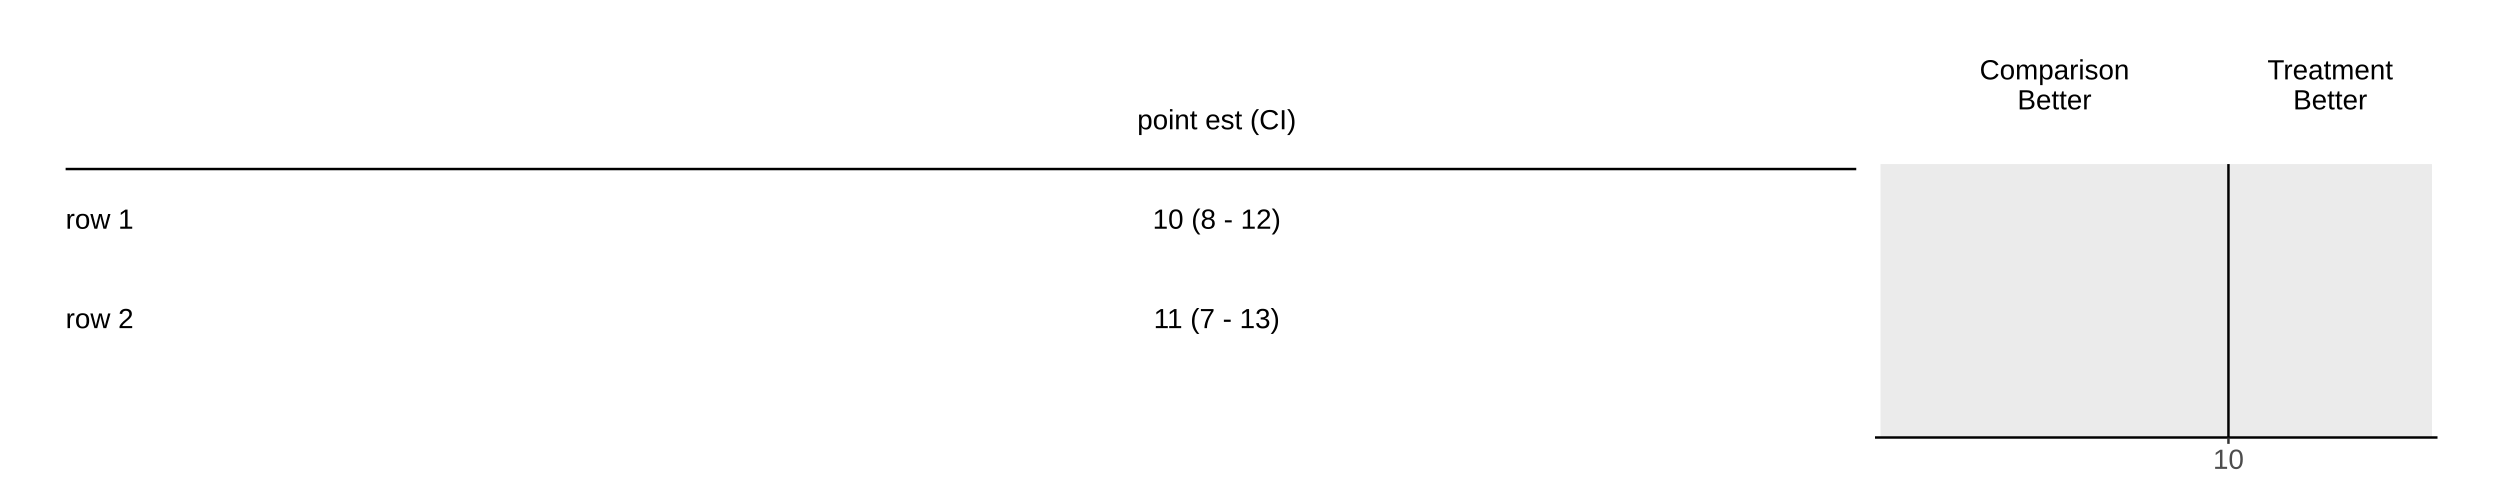
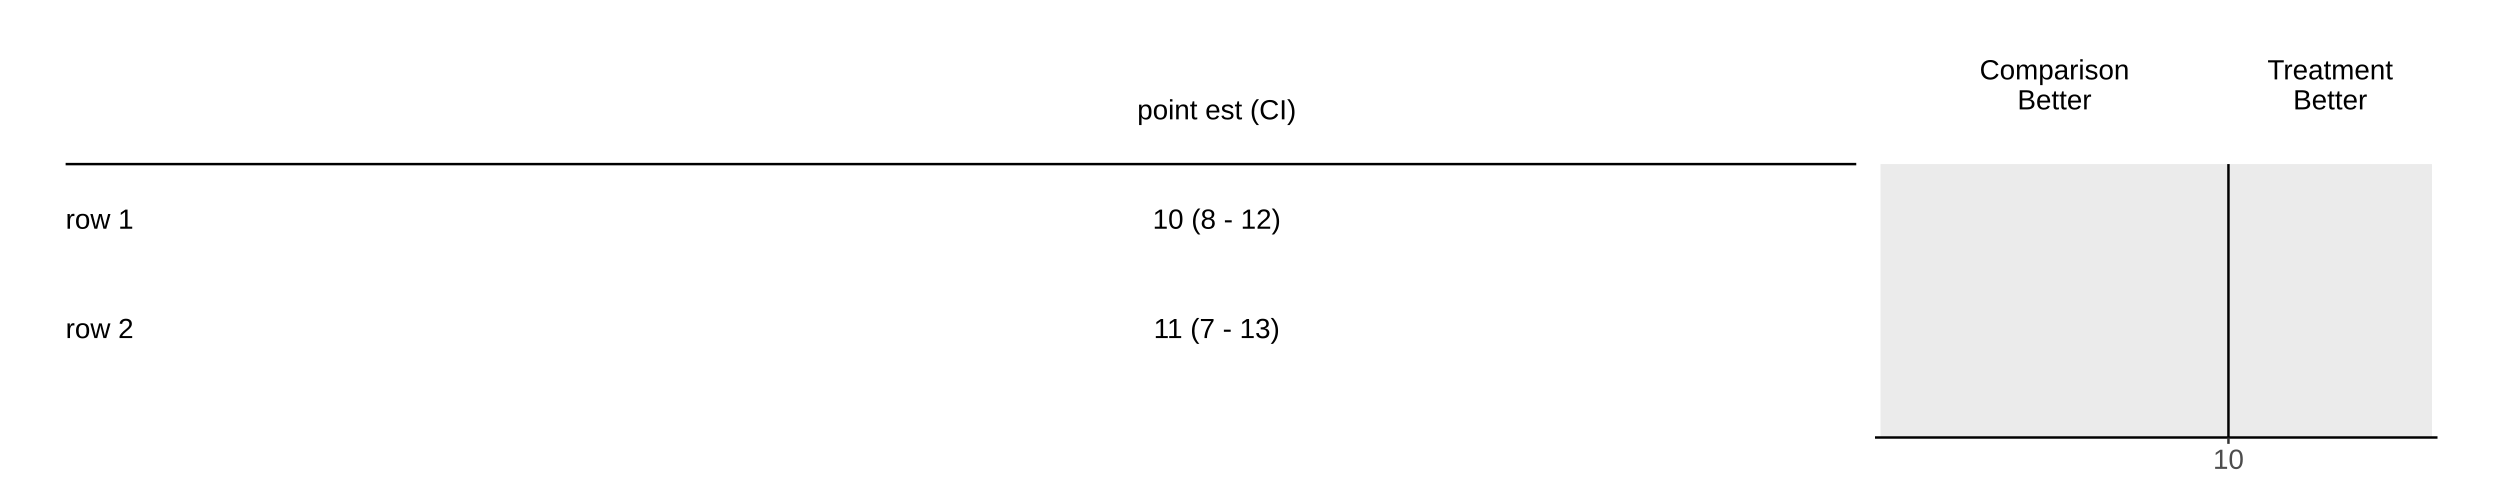
<svg xmlns="http://www.w3.org/2000/svg" width="1080.00pt" height="216.00pt" viewBox="0 0 1080.00 216.00">
  <g class="svglite">
    <defs>
      <style type="text/css">
    .svglite line, .svglite polyline, .svglite polygon, .svglite path, .svglite rect, .svglite circle {
      fill: none;
      stroke: #000000;
      stroke-linecap: round;
      stroke-linejoin: round;
      stroke-miterlimit: 10.00;
    }
    .svglite text {
      white-space: pre;
    }
    .svglite g.glyphgroup path {
      fill: inherit;
      stroke: none;
    }
  </style>
    </defs>
    <rect width="100%" height="100%" style="stroke: none; fill: none;" />
    <defs>
      <clipPath id="cpMC4wMHwxMDgwLjAwfDAuMDB8MjE2LjAw">
        <rect x="0.00" y="0.00" width="1080.00" height="216.00" />
      </clipPath>
    </defs>
    <g clip-path="url(#cpMC4wMHwxMDgwLjAwfDAuMDB8MjE2LjAw)">
</g>
    <defs>
      <clipPath id="cpMC4wMHw4MTAuMDB8MC4wMHwyMTYuMDA=">
        <rect x="0.00" y="0.00" width="810.00" height="216.00" />
      </clipPath>
    </defs>
    <g clip-path="url(#cpMC4wMHw4MTAuMDB8MC4wMHwyMTYuMDA=)">
      <rect x="0.00" y="-0" width="810.00" height="216.00" style="stroke-width: 0.00; stroke: none;" />
    </g>
    <g clip-path="url(#cpMC4wMHwxMDgwLjAwfDAuMDB8MjE2LjAw)">
</g>
    <defs>
      <clipPath id="cpMjAuMjV8ODEwLjAwfDAuMDB8MTg5LjAx">
        <rect x="20.25" y="0.00" width="789.75" height="189.01" />
      </clipPath>
    </defs>
    <g clip-path="url(#cpMjAuMjV8ODEwLjAwfDAuMDB8MTg5LjAx)">
-       <line x1="28.35" y1="73.03" x2="801.90" y2="73.03" style="stroke-width: 1.07; stroke-linecap: butt;" />
+       <line x1="28.35" y1="70.88" x2="801.90" y2="70.88" style="stroke-width: 1.07; stroke-linecap: butt;" />
      <text x="28.35" y="98.80" style="font-size: 12.00px; font-family: &quot;Arial&quot;;" textLength="29.34px" lengthAdjust="spacingAndGlyphs">row 1</text>
-       <text x="28.35" y="141.76" style="font-size: 12.00px; font-family: &quot;Arial&quot;;" textLength="29.34px" lengthAdjust="spacingAndGlyphs">row 2</text>
-       <text x="525.63" y="55.85" text-anchor="middle" style="font-size: 12.00px; font-family: &quot;Arial&quot;;" textLength="68.67px" lengthAdjust="spacingAndGlyphs">point est (CI)</text>
+       <text x="28.35" y="146.06" style="font-size: 12.00px; font-family: &quot;Arial&quot;;" textLength="29.34px" lengthAdjust="spacingAndGlyphs">row 2</text>
+       <text x="525.63" y="51.55" text-anchor="middle" style="font-size: 12.00px; font-family: &quot;Arial&quot;;" textLength="68.67px" lengthAdjust="spacingAndGlyphs">point est (CI)</text>
      <text x="525.63" y="98.80" text-anchor="middle" style="font-size: 12.00px; font-family: &quot;Arial&quot;;" textLength="55.34px" lengthAdjust="spacingAndGlyphs">10 (8 - 12)</text>
-       <text x="525.63" y="141.76" text-anchor="middle" style="font-size: 12.00px; font-family: &quot;Arial&quot;;" textLength="54.45px" lengthAdjust="spacingAndGlyphs">11 (7 - 13)</text>
+       <text x="525.63" y="146.06" text-anchor="middle" style="font-size: 12.00px; font-family: &quot;Arial&quot;;" textLength="54.45px" lengthAdjust="spacingAndGlyphs">11 (7 - 13)</text>
    </g>
    <g clip-path="url(#cpMC4wMHwxMDgwLjAwfDAuMDB8MjE2LjAw)">
</g>
    <defs>
      <clipPath id="cpODEwLjAwfDEwODAuMDB8MC4wMHwyMTYuMDA=">
        <rect x="810.00" y="0.00" width="270.00" height="216.00" />
      </clipPath>
    </defs>
    <g clip-path="url(#cpODEwLjAwfDEwODAuMDB8MC4wMHwyMTYuMDA=)">
      <rect x="810.00" y="0.00" width="270.00" height="216.00" style="stroke-width: 1.07; stroke: none;" />
    </g>
    <g clip-path="url(#cpMC4wMHwxMDgwLjAwfDAuMDB8MjE2LjAw)">
      <rect x="810.00" y="0.00" width="243.00" height="189.01" style="stroke-width: 1.07; stroke: none;" />
      <rect x="812.38" y="70.88" width="238.24" height="118.13" style="stroke-width: 1.07; stroke: none; stroke-linecap: butt; stroke-linejoin: miter; fill: #EBEBEB;" />
      <line x1="962.69" y1="189.01" x2="962.69" y2="70.88" style="stroke-width: 1.07; stroke-linecap: butt;" />
      <text x="887.54" y="34.29" text-anchor="middle" style="font-size: 12.00px; font-family: &quot;Arial&quot;;" textLength="64.70px" lengthAdjust="spacingAndGlyphs">Comparison</text>
      <text x="887.54" y="47.25" text-anchor="middle" style="font-size: 12.00px; font-family: &quot;Arial&quot;;" textLength="32.00px" lengthAdjust="spacingAndGlyphs">Better</text>
      <text x="1006.65" y="34.29" text-anchor="middle" style="font-size: 12.00px; font-family: &quot;Arial&quot;;" textLength="54.23px" lengthAdjust="spacingAndGlyphs">Treatment</text>
      <text x="1006.65" y="47.25" text-anchor="middle" style="font-size: 12.00px; font-family: &quot;Arial&quot;;" textLength="32.00px" lengthAdjust="spacingAndGlyphs">Better</text>
      <polyline points="810.00,189.01 1053.00,189.01 " style="stroke-width: 1.07; stroke-linecap: butt;" />
      <polyline points="962.69,191.75 962.69,189.01 " style="stroke-width: 1.07; stroke: #333333; stroke-linecap: butt;" />
      <text x="962.69" y="202.54" text-anchor="middle" style="font-size: 12.00px;fill: #4D4D4D; font-family: &quot;Arial&quot;;" textLength="13.34px" lengthAdjust="spacingAndGlyphs">10</text>
    </g>
  </g>
</svg>
